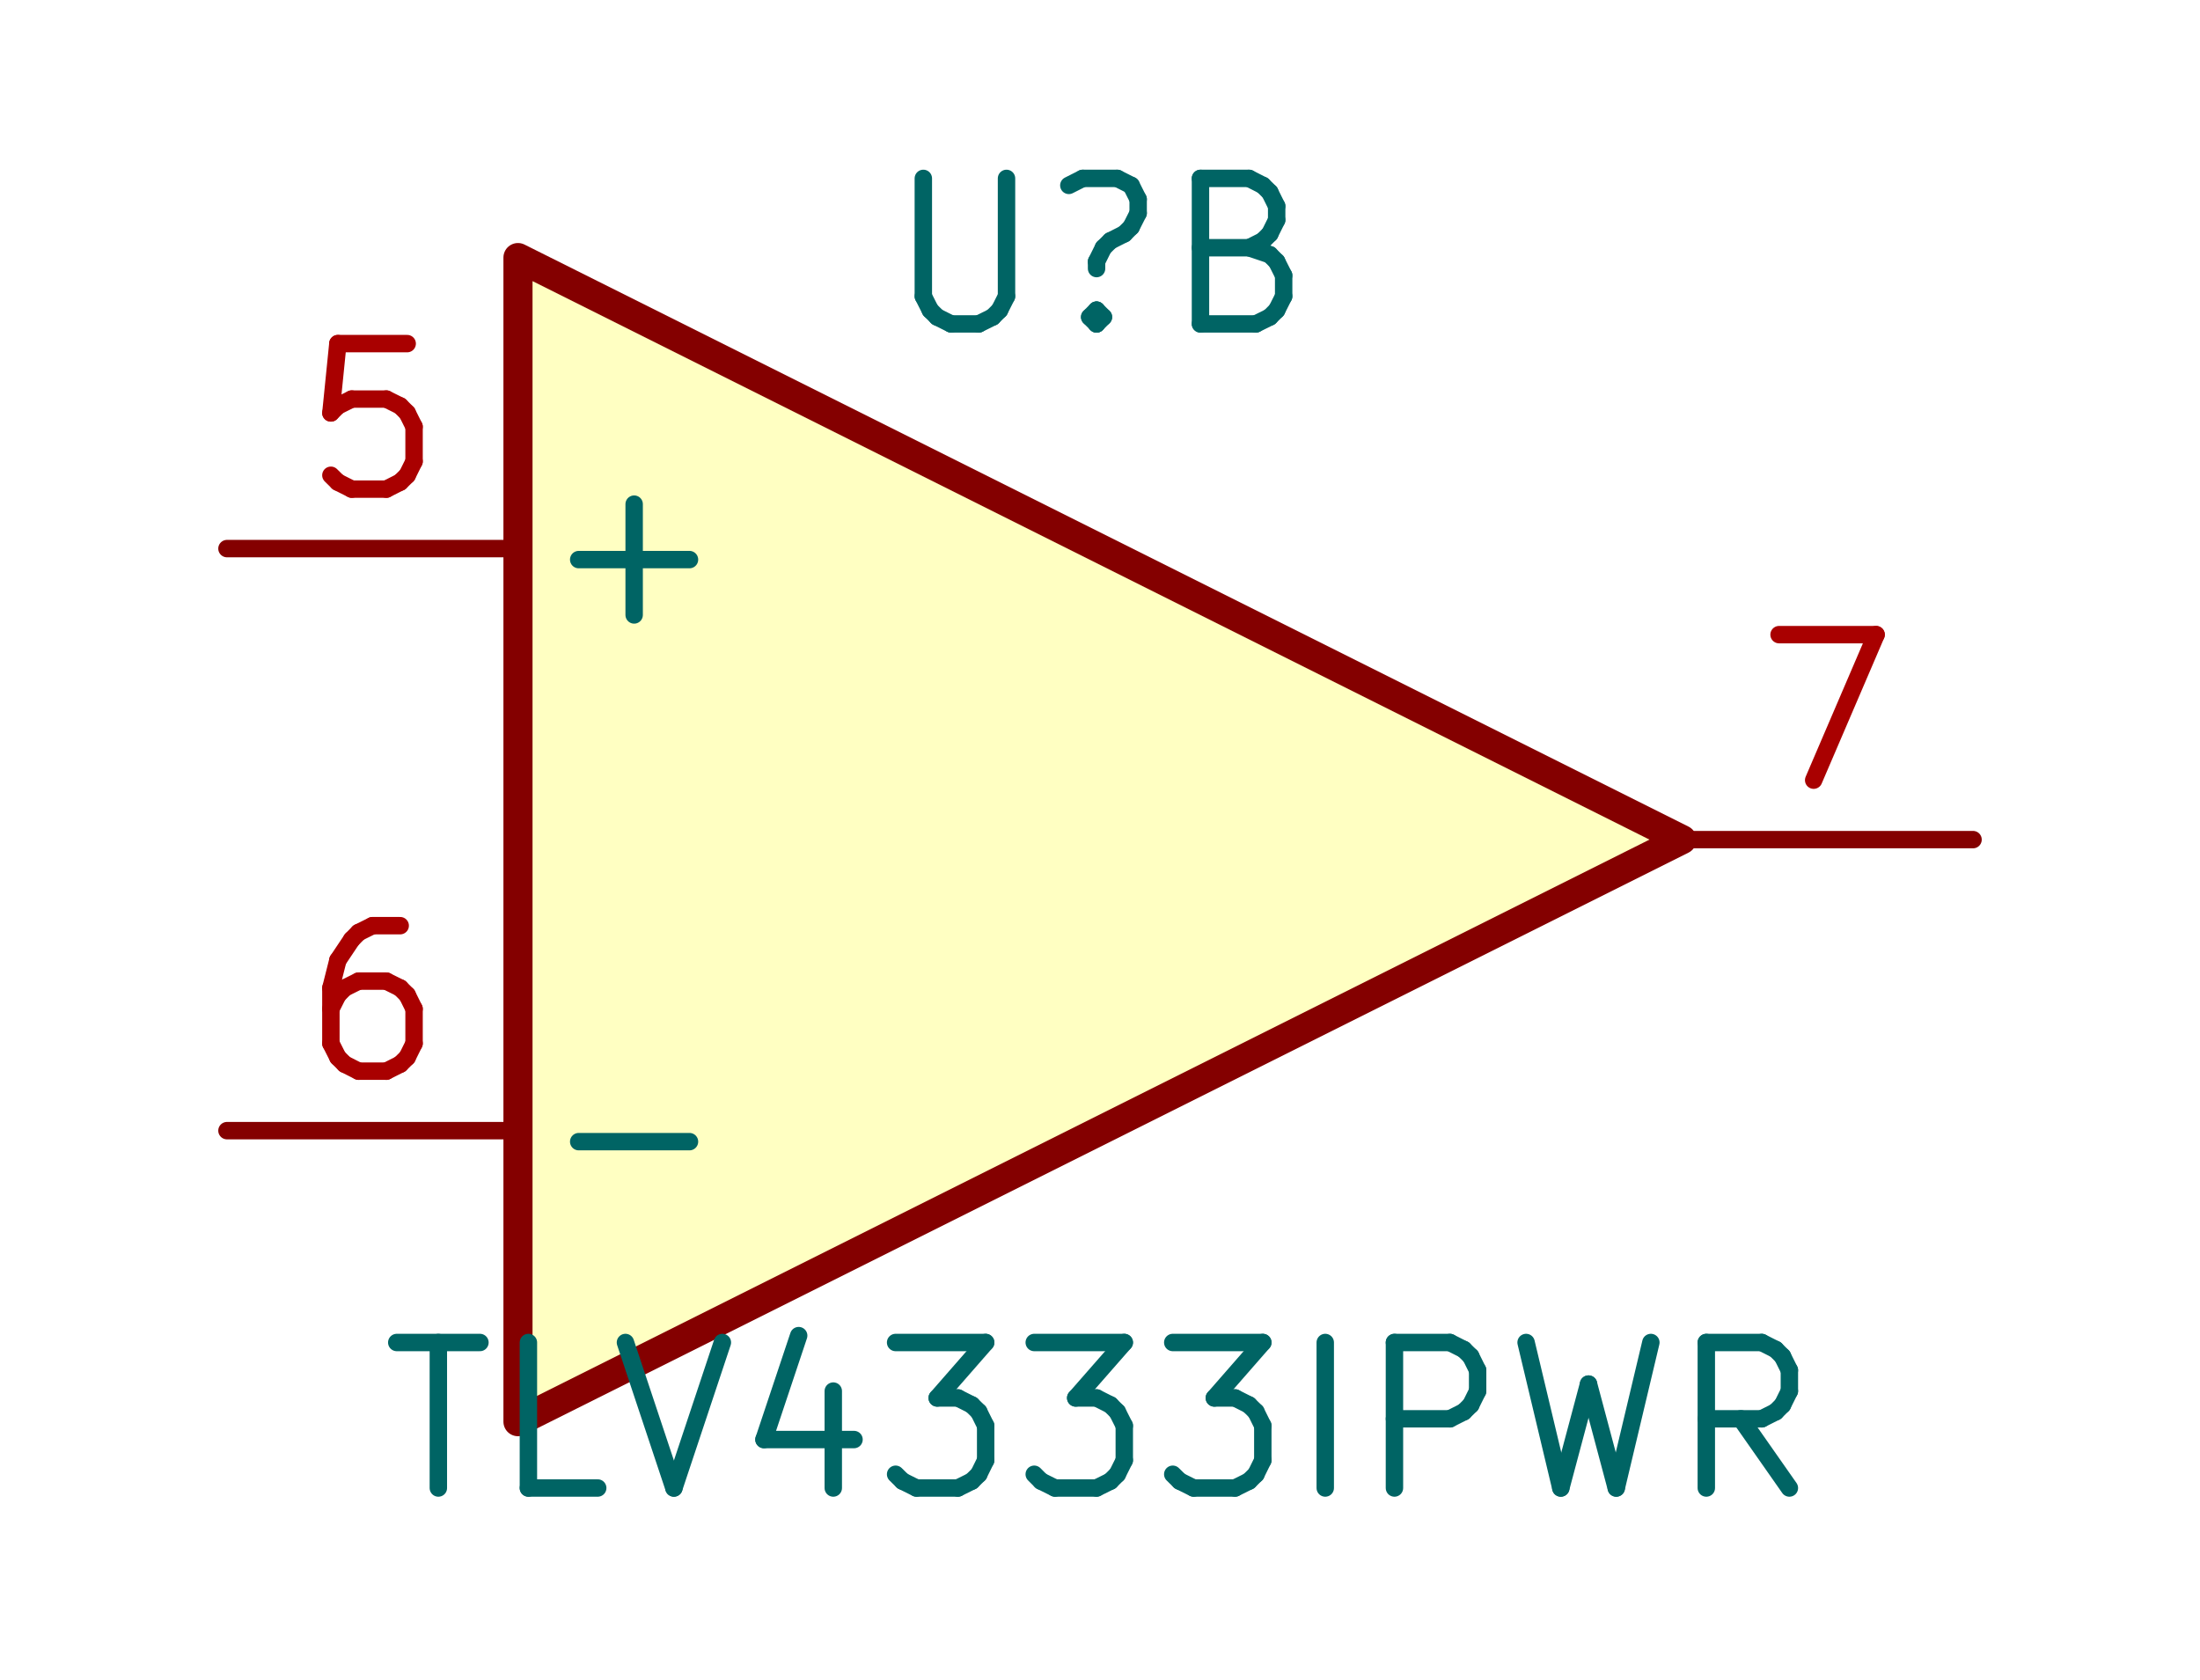
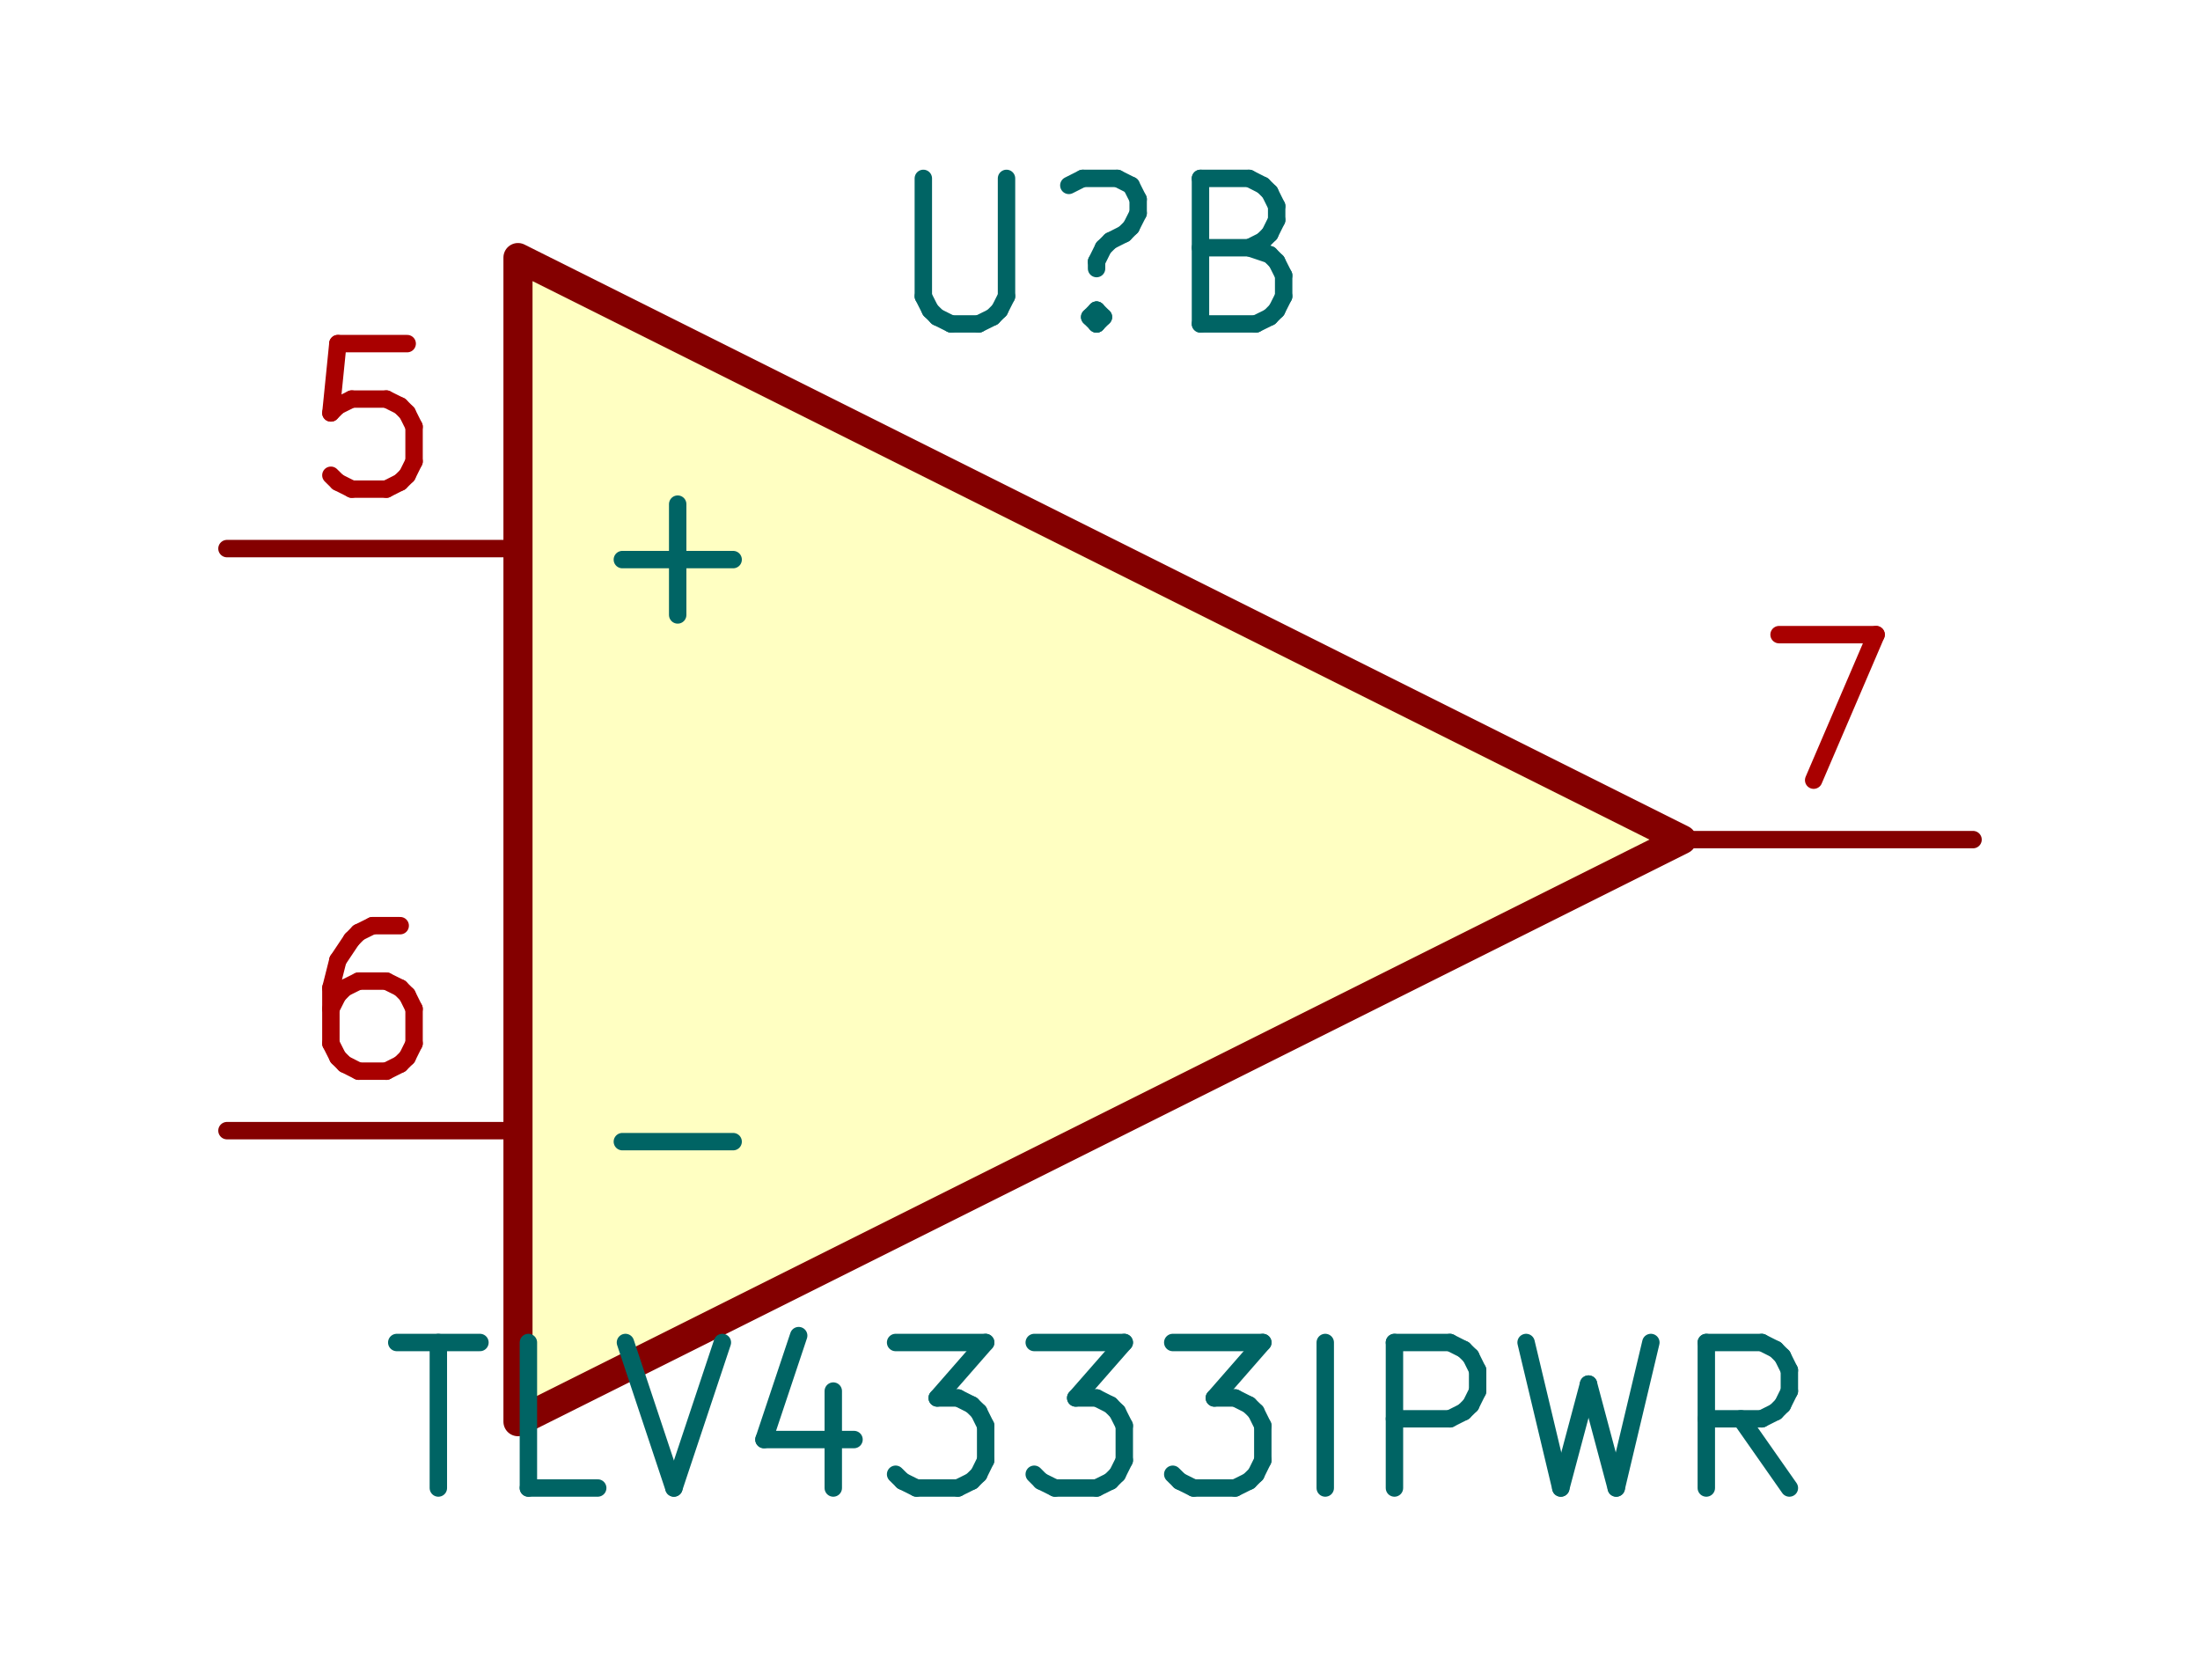
<svg xmlns="http://www.w3.org/2000/svg" version="1.1" width="100%" height="100%" viewBox="0 0 19.202 14.656">
  <g style="fill:#000000; fill-opacity:1;stroke:#000000; stroke-opacity:1; stroke-linecap:round; stroke-linejoin:round;" transform="translate(0 0) scale(1 1)">
    <path style="fill:#FFFFC2; fill-opacity:1; stroke:none;fill-rule:evenodd;" d="M 4.521,2.248 14.681,7.328 4.521,12.408 Z" />
    <path style="fill:none;  stroke:#840000; stroke-width:0.254; stroke-opacity:1;  stroke-linecap:round; stroke-linejoin:round;fill:none" d="M 4.521,2.248 14.681,7.328 4.521,12.408 Z" />
  </g>
  <g style="fill:none;  stroke:#840000; stroke-width:0.152; stroke-opacity:1;  stroke-linecap:round; stroke-linejoin:round;">
    <path d="M4.521 4.788 L1.981 4.788 " />
  </g>
  <g style="fill:none;  stroke:#006464; stroke-width:0.152; stroke-opacity:1;  stroke-linecap:round; stroke-linejoin:round;">
-     <text x="4.648" y="5.423" textLength="1.776" font-size="1.693" lengthAdjust="spacingAndGlyphs" text-anchor="start" opacity="0" stroke-opacity="0">+</text>
-     <g class="stroked-text">
-       <path d="M5.051 4.884 L6.018 4.884 " />
-       <path d="M5.535 5.367 L5.535 4.4 " />
+     <text x="5.029" y="5.423" textLength="1.776" font-size="1.693" lengthAdjust="spacingAndGlyphs" text-anchor="start" opacity="0" stroke-opacity="0">+</text>
+     <g class="stroked-text">
+       <path d="M5.432 4.884 L6.399 4.884 " />
+       <path d="M5.915 5.367 L5.915 4.4 " />
    </g>
  </g>
  <g style="fill:none;  stroke:#A90000; stroke-width:0.152; stroke-opacity:1;  stroke-linecap:round; stroke-linejoin:round;">
    <text x="3.251" y="4.432" textLength="1.413" font-size="1.693" lengthAdjust="spacingAndGlyphs" text-anchor="middle" opacity="0" stroke-opacity="0">5</text>
    <g class="stroked-text">
      <path d="M3.554 2.999 L2.949 2.999 " />
      <path d="M2.949 2.999 L2.888 3.604 " />
      <path d="M2.888 3.604 L2.949 3.543 " />
      <path d="M2.949 3.543 L3.07 3.483 " />
      <path d="M3.07 3.483 L3.372 3.483 " />
      <path d="M3.372 3.483 L3.493 3.543 " />
      <path d="M3.493 3.543 L3.554 3.604 " />
      <path d="M3.554 3.604 L3.614 3.724 " />
      <path d="M3.614 3.724 L3.614 4.027 " />
      <path d="M3.614 4.027 L3.554 4.148 " />
      <path d="M3.554 4.148 L3.493 4.208 " />
      <path d="M3.493 4.208 L3.372 4.269 " />
      <path d="M3.372 4.269 L3.07 4.269 " />
      <path d="M3.07 4.269 L2.949 4.208 " />
      <path d="M2.949 4.208 L2.888 4.148 " />
    </g>
  </g>
  <g style="fill:none;  stroke:#840000; stroke-width:0.152; stroke-opacity:1;  stroke-linecap:round; stroke-linejoin:round;">
    <path d="M4.521 9.868 L1.981 9.868 " />
  </g>
  <g style="fill:none;  stroke:#006464; stroke-width:0.152; stroke-opacity:1;  stroke-linecap:round; stroke-linejoin:round;">
-     <text x="4.648" y="10.503" textLength="1.776" font-size="1.693" lengthAdjust="spacingAndGlyphs" text-anchor="start" opacity="0" stroke-opacity="0">-</text>
-     <g class="stroked-text">
-       <path d="M5.051 9.964 L6.018 9.964 " />
+     <text x="5.029" y="10.503" textLength="1.776" font-size="1.693" lengthAdjust="spacingAndGlyphs" text-anchor="start" opacity="0" stroke-opacity="0">-</text>
+     <g class="stroked-text">
+       <path d="M5.432 9.964 L6.399 9.964 " />
    </g>
  </g>
  <g style="fill:none;  stroke:#A90000; stroke-width:0.152; stroke-opacity:1;  stroke-linecap:round; stroke-linejoin:round;">
    <text x="3.251" y="9.512" textLength="1.413" font-size="1.693" lengthAdjust="spacingAndGlyphs" text-anchor="middle" opacity="0" stroke-opacity="0">6</text>
    <g class="stroked-text">
      <path d="M3.493 8.079 L3.251 8.079 " />
      <path d="M3.251 8.079 L3.13 8.139 " />
      <path d="M3.13 8.139 L3.07 8.2 " />
      <path d="M3.07 8.2 L2.949 8.381 " />
      <path d="M2.949 8.381 L2.888 8.623 " />
      <path d="M2.888 8.623 L2.888 9.107 " />
      <path d="M2.888 9.107 L2.949 9.228 " />
      <path d="M2.949 9.228 L3.009 9.288 " />
      <path d="M3.009 9.288 L3.13 9.349 " />
      <path d="M3.13 9.349 L3.372 9.349 " />
      <path d="M3.372 9.349 L3.493 9.288 " />
      <path d="M3.493 9.288 L3.554 9.228 " />
      <path d="M3.554 9.228 L3.614 9.107 " />
      <path d="M3.614 9.107 L3.614 8.805 " />
      <path d="M3.614 8.805 L3.554 8.684 " />
      <path d="M3.554 8.684 L3.493 8.623 " />
      <path d="M3.493 8.623 L3.372 8.563 " />
      <path d="M3.372 8.563 L3.13 8.563 " />
      <path d="M3.13 8.563 L3.009 8.623 " />
      <path d="M3.009 8.623 L2.949 8.684 " />
      <path d="M2.949 8.684 L2.888 8.805 " />
    </g>
  </g>
  <g style="fill:none;  stroke:#840000; stroke-width:0.152; stroke-opacity:1;  stroke-linecap:round; stroke-linejoin:round;">
    <path d="M14.681 7.328 L17.221 7.328 " />
  </g>
  <g style="fill:none;  stroke:#A90000; stroke-width:0.152; stroke-opacity:1;  stroke-linecap:round; stroke-linejoin:round;">
    <text x="15.951" y="6.972" textLength="1.413" font-size="1.693" lengthAdjust="spacingAndGlyphs" text-anchor="middle" opacity="0" stroke-opacity="0">7</text>
    <g class="stroked-text">
      <path d="M15.528 5.539 L16.375 5.539 " />
      <path d="M16.375 5.539 L15.83 6.809 " />
    </g>
  </g>
  <g style="fill:none;  stroke:#006464; stroke-width:0.152; stroke-opacity:1;  stroke-linecap:round; stroke-linejoin:round;">
    <text x="9.601" y="2.883" textLength="3.892" font-size="1.693" lengthAdjust="spacingAndGlyphs" text-anchor="middle" opacity="0" stroke-opacity="0">U?B</text>
    <g class="stroked-text">
      <path d="M8.059 1.557 L8.059 2.586 " />
      <path d="M8.059 2.586 L8.12 2.707 " />
      <path d="M8.12 2.707 L8.18 2.767 " />
      <path d="M8.18 2.767 L8.301 2.827 " />
      <path d="M8.301 2.827 L8.543 2.827 " />
      <path d="M8.543 2.827 L8.664 2.767 " />
      <path d="M8.664 2.767 L8.724 2.707 " />
      <path d="M8.724 2.707 L8.785 2.586 " />
      <path d="M8.785 2.586 L8.785 1.557 " />
      <path d="M9.571 2.707 L9.631 2.767 " />
      <path d="M9.631 2.767 L9.571 2.827 " />
      <path d="M9.571 2.827 L9.511 2.767 " />
      <path d="M9.511 2.767 L9.571 2.707 " />
      <path d="M9.571 2.707 L9.571 2.827 " />
      <path d="M9.329 1.618 L9.45 1.557 " />
      <path d="M9.45 1.557 L9.752 1.557 " />
      <path d="M9.752 1.557 L9.873 1.618 " />
      <path d="M9.873 1.618 L9.934 1.739 " />
      <path d="M9.934 1.739 L9.934 1.86 " />
      <path d="M9.934 1.86 L9.873 1.981 " />
      <path d="M9.873 1.981 L9.813 2.041 " />
      <path d="M9.813 2.041 L9.692 2.102 " />
      <path d="M9.692 2.102 L9.631 2.162 " />
      <path d="M9.631 2.162 L9.571 2.283 " />
      <path d="M9.571 2.283 L9.571 2.344 " />
      <path d="M10.902 2.162 L11.083 2.223 " />
      <path d="M11.083 2.223 L11.143 2.283 " />
      <path d="M11.143 2.283 L11.204 2.404 " />
      <path d="M11.204 2.404 L11.204 2.586 " />
      <path d="M11.204 2.586 L11.143 2.707 " />
      <path d="M11.143 2.707 L11.083 2.767 " />
      <path d="M11.083 2.767 L10.962 2.827 " />
      <path d="M10.962 2.827 L10.478 2.827 " />
      <path d="M10.478 2.827 L10.478 1.557 " />
      <path d="M10.478 1.557 L10.902 1.557 " />
      <path d="M10.902 1.557 L11.022 1.618 " />
      <path d="M11.022 1.618 L11.083 1.678 " />
      <path d="M11.083 1.678 L11.143 1.799 " />
      <path d="M11.143 1.799 L11.143 1.92 " />
      <path d="M11.143 1.92 L11.083 2.041 " />
      <path d="M11.083 2.041 L11.022 2.102 " />
      <path d="M11.022 2.102 L10.902 2.162 " />
      <path d="M10.902 2.162 L10.478 2.162 " />
    </g>
    <text x="9.601" y="13.043" textLength="12.722" font-size="1.693" lengthAdjust="spacingAndGlyphs" text-anchor="middle" opacity="0" stroke-opacity="0">TLV4333IPWR</text>
    <g class="stroked-text">
      <path d="M3.463 11.717 L4.189 11.717 " />
      <path d="M3.826 12.987 L3.826 11.717 " />
      <path d="M5.217 12.987 L4.612 12.987 " />
      <path d="M4.612 12.987 L4.612 11.717 " />
      <path d="M5.459 11.717 L5.882 12.987 " />
      <path d="M5.882 12.987 L6.305 11.717 " />
      <path d="M7.273 12.141 L7.273 12.987 " />
      <path d="M6.971 11.657 L6.668 12.564 " />
      <path d="M6.668 12.564 L7.454 12.564 " />
      <path d="M7.817 11.717 L8.603 11.717 " />
      <path d="M8.603 11.717 L8.18 12.201 " />
      <path d="M8.18 12.201 L8.361 12.201 " />
      <path d="M8.361 12.201 L8.482 12.262 " />
      <path d="M8.482 12.262 L8.543 12.322 " />
      <path d="M8.543 12.322 L8.603 12.443 " />
      <path d="M8.603 12.443 L8.603 12.745 " />
      <path d="M8.603 12.745 L8.543 12.867 " />
      <path d="M8.543 12.867 L8.482 12.927 " />
      <path d="M8.482 12.927 L8.361 12.987 " />
      <path d="M8.361 12.987 L7.999 12.987 " />
      <path d="M7.999 12.987 L7.878 12.927 " />
      <path d="M7.878 12.927 L7.817 12.867 " />
      <path d="M9.027 11.717 L9.813 11.717 " />
      <path d="M9.813 11.717 L9.389 12.201 " />
      <path d="M9.389 12.201 L9.571 12.201 " />
      <path d="M9.571 12.201 L9.692 12.262 " />
      <path d="M9.692 12.262 L9.752 12.322 " />
      <path d="M9.752 12.322 L9.813 12.443 " />
      <path d="M9.813 12.443 L9.813 12.745 " />
      <path d="M9.813 12.745 L9.752 12.867 " />
      <path d="M9.752 12.867 L9.692 12.927 " />
      <path d="M9.692 12.927 L9.571 12.987 " />
      <path d="M9.571 12.987 L9.208 12.987 " />
      <path d="M9.208 12.987 L9.087 12.927 " />
      <path d="M9.087 12.927 L9.027 12.867 " />
      <path d="M10.236 11.717 L11.022 11.717 " />
      <path d="M11.022 11.717 L10.599 12.201 " />
      <path d="M10.599 12.201 L10.78 12.201 " />
      <path d="M10.78 12.201 L10.901 12.262 " />
      <path d="M10.901 12.262 L10.962 12.322 " />
      <path d="M10.962 12.322 L11.022 12.443 " />
      <path d="M11.022 12.443 L11.022 12.745 " />
      <path d="M11.022 12.745 L10.962 12.867 " />
      <path d="M10.962 12.867 L10.901 12.927 " />
      <path d="M10.901 12.927 L10.78 12.987 " />
      <path d="M10.78 12.987 L10.418 12.987 " />
      <path d="M10.418 12.987 L10.297 12.927 " />
      <path d="M10.297 12.927 L10.236 12.867 " />
      <path d="M11.567 12.987 L11.567 11.717 " />
      <path d="M12.171 12.987 L12.171 11.717 " />
      <path d="M12.171 11.717 L12.655 11.717 " />
      <path d="M12.655 11.717 L12.776 11.778 " />
      <path d="M12.776 11.778 L12.837 11.838 " />
      <path d="M12.837 11.838 L12.897 11.959 " />
      <path d="M12.897 11.959 L12.897 12.141 " />
      <path d="M12.897 12.141 L12.837 12.262 " />
      <path d="M12.837 12.262 L12.776 12.322 " />
      <path d="M12.776 12.322 L12.655 12.383 " />
      <path d="M12.655 12.383 L12.171 12.383 " />
      <path d="M13.32 11.717 L13.623 12.987 " />
      <path d="M13.623 12.987 L13.865 12.08 " />
      <path d="M13.865 12.08 L14.107 12.987 " />
      <path d="M14.107 12.987 L14.409 11.717 " />
      <path d="M15.618 12.987 L15.195 12.383 " />
      <path d="M14.893 12.987 L14.893 11.717 " />
      <path d="M14.893 11.717 L15.377 11.717 " />
      <path d="M15.377 11.717 L15.498 11.778 " />
      <path d="M15.498 11.778 L15.558 11.838 " />
      <path d="M15.558 11.838 L15.618 11.959 " />
      <path d="M15.618 11.959 L15.618 12.141 " />
      <path d="M15.618 12.141 L15.558 12.262 " />
      <path d="M15.558 12.262 L15.498 12.322 " />
      <path d="M15.498 12.322 L15.377 12.383 " />
      <path d="M15.377 12.383 L14.893 12.383 " />
    </g>
  </g>
</svg>
